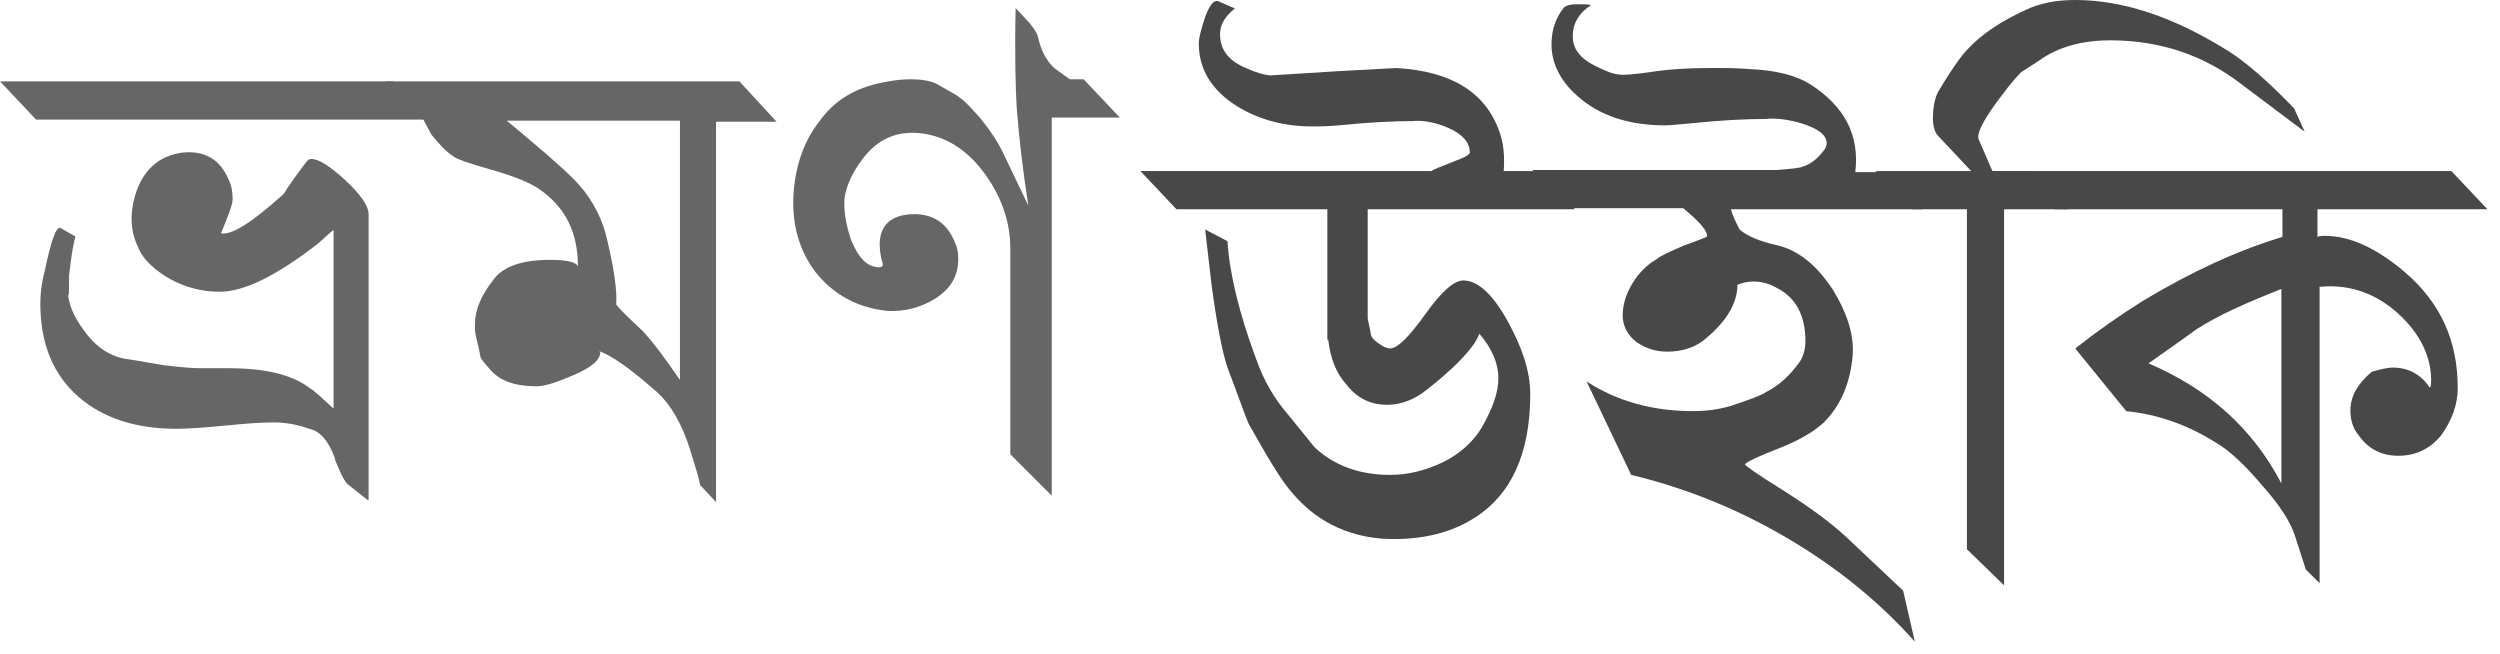
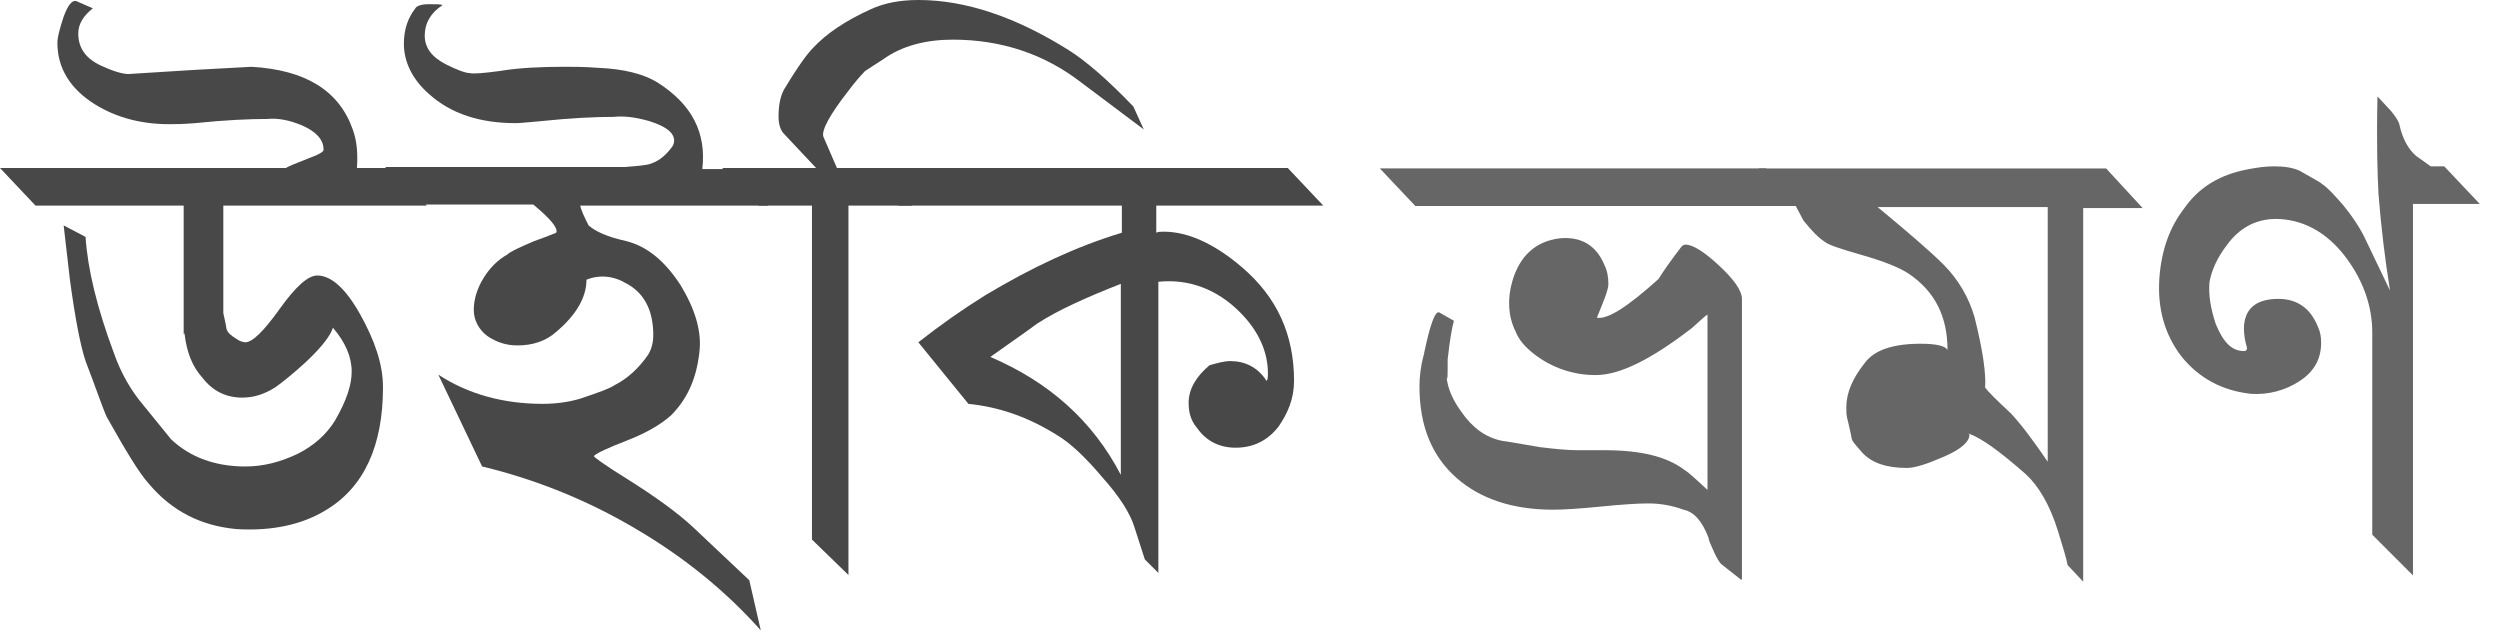
- <svg xmlns="http://www.w3.org/2000/svg" width="111" height="29">
+ <svg xmlns="http://www.w3.org/2000/svg" width="113" height="29">
  <g fill-rule="nonzero" fill="none">
-     <path fill="#484848" d="M69.925 9.292h-9.199v4.859c.095.424.142.66.142.707.047.19.236.33.472.472a.753.753 0 0 0 .377.142c.33 0 .849-.52 1.557-1.51.707-.99 1.273-1.51 1.698-1.51.613 0 1.273.567 1.934 1.746.66 1.18 1.037 2.264 1.037 3.302 0 2.642-.849 4.528-2.594 5.566-1.085.66-2.453.943-4.01.85-1.603-.142-2.924-.803-3.962-2.03-.471-.518-1.085-1.556-1.934-3.065-.188-.425-.471-1.274-.943-2.5-.236-.708-.472-1.934-.708-3.68l-.283-2.452.991.519c.094 1.462.519 3.207 1.274 5.235.33.944.801 1.746 1.368 2.406l1.226 1.51c.849.801 1.981 1.226 3.349 1.226.802 0 1.557-.189 2.358-.566.755-.377 1.321-.896 1.699-1.51.518-.896.754-1.603.754-2.217 0-.66-.283-1.32-.849-1.98-.094.33-.471.848-1.226 1.556-.566.519-1.038.896-1.368 1.132-.519.33-.99.472-1.51.472-.707 0-1.32-.283-1.792-.897-.472-.518-.708-1.179-.802-1.933 0-.095-.047-.095-.047 0v.047-5.897h-6.698l-1.604-1.698h12.925c.047-.047.377-.188.99-.424.519-.189.755-.33.708-.425 0-.424-.33-.802-.99-1.085-.567-.235-1.086-.33-1.557-.283-.802 0-1.887.048-3.255.189a13.08 13.08 0 0 1-1.18.047c-1.226 0-2.358-.283-3.348-.896-1.133-.708-1.699-1.651-1.699-2.783 0-.236.095-.613.283-1.18.19-.518.378-.754.566-.707l.755.33c-.424.33-.66.708-.66 1.132 0 .66.33 1.133 1.038 1.463.518.236.943.377 1.273.377-.236 0 .755-.047 2.925-.189L62 3.02c2.453.141 3.962 1.085 4.575 2.83.19.519.236 1.085.19 1.745h1.556l1.604 1.698z" />
-     <path fill="#484848" d="M85.35 9.292h-8.492c.048.236.19.52.378.897.33.283.849.519 1.698.707.943.236 1.745.896 2.453 1.981.66 1.085.99 2.123.849 3.114-.142 1.179-.566 2.075-1.274 2.783-.471.424-1.132.801-1.98 1.132-.85.33-1.369.566-1.51.707 0 .047.519.425 1.51 1.038 1.273.802 2.263 1.51 3.018 2.217l2.5 2.358.519 2.265c-1.557-1.746-3.444-3.302-5.708-4.623a25.147 25.147 0 0 0-6.886-2.783l-1.982-4.151c1.368.896 2.972 1.32 4.717 1.32.66 0 1.227-.094 1.698-.235.85-.283 1.368-.472 1.557-.613.566-.283 1.085-.755 1.51-1.368.141-.236.235-.52.235-.896 0-1.133-.424-1.934-1.273-2.359a2.02 2.02 0 0 0-1.038-.283c-.236 0-.472.047-.707.142 0 .801-.472 1.603-1.368 2.358-.472.425-1.085.613-1.746.613-.519 0-.943-.141-1.368-.424-.377-.283-.613-.708-.613-1.18 0-.471.142-.943.425-1.415.283-.471.66-.849 1.085-1.085.141-.141.566-.33 1.226-.613.66-.236.99-.377.99-.377.095-.189-.235-.613-1.037-1.274h-5.047l-1.651-1.698h10.849c.66-.047 1.038-.094 1.132-.141.33-.095.66-.33.943-.708a.51.51 0 0 0 .142-.33c0-.377-.378-.66-1.132-.896-.66-.189-1.18-.236-1.604-.189-.802 0-1.887.047-3.255.189-.566.047-.943.094-1.179.094-1.604 0-2.925-.424-3.915-1.32-.755-.661-1.132-1.463-1.132-2.265 0-.66.188-1.18.519-1.604.047-.094.236-.188.613-.188s.566 0 .613.047c-.519.33-.802.802-.802 1.368 0 .566.33.99.99 1.32.472.236.85.378 1.038.378.19.047.66 0 1.368-.094.85-.142 1.84-.19 2.925-.19.424 0 .896 0 1.51.048 1.179.047 2.075.283 2.688.66 1.557.991 2.217 2.265 2.028 3.916h1.368l1.604 1.65z" />
-     <path fill="#484848" d="M102.33 5.85 99.5 3.725c-1.65-1.273-3.585-1.934-5.802-1.934-1.226 0-2.311.283-3.16.897l-.802.519a9.118 9.118 0 0 0-.755.896c-.849 1.085-1.226 1.792-1.132 2.075l.613 1.415h1.746l1.65 1.698h-2.877v16.699l-1.65-1.604V9.292h-2.406l-1.651-1.698h4.245l-1.462-1.556c-.142-.142-.236-.425-.236-.755 0-.566.094-1.038.33-1.368.566-.943.99-1.51 1.226-1.745.614-.66 1.463-1.227 2.595-1.745.613-.283 1.32-.425 2.17-.425 2.122 0 4.386.755 6.792 2.264.755.472 1.745 1.32 2.924 2.547l.472 1.038z" />
-     <path fill="#484848" d="M110.443 9.292h-7.547v1.227c.095-.047.189-.047.33-.047 1.085 0 2.265.519 3.538 1.603 1.604 1.368 2.359 3.067 2.359 5.142 0 .802-.283 1.462-.708 2.075-.519.66-1.18.944-1.934.944-.707 0-1.32-.283-1.745-.896-.283-.33-.378-.708-.378-1.132 0-.614.33-1.18.944-1.699.33-.094.66-.188.943-.188.66 0 1.227.283 1.604.849.047.094.094 0 .094-.283 0-.99-.424-1.934-1.273-2.783-1.038-1.038-2.312-1.51-3.68-1.368v13.16l-.613-.613-.471-1.462c-.189-.613-.66-1.368-1.463-2.264-.754-.897-1.462-1.557-2.028-1.887-1.273-.802-2.594-1.274-4.01-1.415l-2.263-2.783a33.44 33.44 0 0 1 3.018-2.123c2.123-1.274 4.151-2.217 6.18-2.83V9.292H91.245l-1.65-1.698h19.245l1.603 1.698zm-9.15 12.17V12.83c-1.557.613-2.83 1.18-3.774 1.793 0 0-.708.519-2.123 1.51 2.642 1.131 4.623 2.876 5.896 5.33z" />
-     <path fill="#666" d="M19.057 5.311H1.604L0 3.613h17.453l1.604 1.698zM16.32 22.198l-.896-.707c-.048-.048-.19-.236-.33-.566-.142-.33-.237-.52-.237-.614-.283-.754-.66-1.179-1.132-1.273a4.593 4.593 0 0 0-1.603-.283c-.472 0-1.18.047-2.123.141-.943.095-1.698.142-2.17.142-1.792 0-3.255-.472-4.34-1.415-1.132-.99-1.698-2.359-1.698-4.151 0-.425.048-.897.19-1.415.282-1.368.518-2.029.707-1.934l.66.377c-.094.33-.189.896-.283 1.745 0 .755 0 .99-.047.802.047.519.283 1.038.66 1.557.52.754 1.132 1.179 1.84 1.32.047 0 .613.095 1.698.284.755.094 1.32.141 1.698.141h1.227c1.65 0 2.83.283 3.632.896.235.142.566.472 1.037.897v-7.925c-.094.047-.33.283-.707.613-1.84 1.415-3.255 2.123-4.34 2.123a4.508 4.508 0 0 1-2.783-.944c-.424-.33-.707-.66-.849-1.037-.33-.66-.377-1.463-.141-2.264.33-1.133 1.037-1.793 2.122-1.934.944-.095 1.651.283 2.029 1.179.141.283.188.566.188.896 0 .236-.188.708-.519 1.51.472.094 1.368-.472 2.783-1.746.236-.377.566-.849 1.038-1.462.047-.047.094-.094.189-.094.33 0 .849.33 1.51.943.66.613 1.037 1.132 1.037 1.51v12.688h-.047z" />
-     <path fill="#666" d="M34.481 5.406h-2.689v16.886l-.707-.754c-.047-.283-.189-.755-.425-1.51-.377-1.226-.896-2.075-1.462-2.594-1.18-1.038-2.028-1.651-2.594-1.84l.047.048c0 .33-.377.66-1.132.99-.755.33-1.32.519-1.698.519-.944 0-1.604-.236-2.029-.708-.283-.33-.471-.518-.471-.66 0 0-.047-.283-.189-.849-.047-.189-.047-.33-.047-.519 0-.66.283-1.32.849-2.028.424-.566 1.274-.85 2.5-.85.708 0 1.132.095 1.226.284 0-1.51-.566-2.642-1.745-3.444-.424-.283-1.132-.566-2.123-.849-.99-.283-1.556-.471-1.698-.613-.236-.141-.566-.472-.943-.943l-.377-.708-1.651-1.65H32.83l1.651 1.792zM30.19 16.868V5.358H22.5c1.368 1.133 2.358 1.982 2.972 2.595a5.513 5.513 0 0 1 1.415 2.405c.377 1.51.519 2.548.471 3.16.142.19.52.567 1.18 1.18.519.566 1.037 1.274 1.65 2.17zM49.717 5.217h-3.019v16.792l-1.84-1.84v-9.15c0-1.132-.377-2.264-1.132-3.302-.754-1.038-1.698-1.651-2.783-1.792-1.085-.142-1.98.235-2.641 1.132-.472.613-.708 1.179-.802 1.698-.047.566.047 1.179.283 1.887.33.801.708 1.226 1.274 1.226.094 0 .141-.047.141-.142a3.171 3.171 0 0 1-.141-.849c0-.896.518-1.368 1.556-1.368.85 0 1.462.425 1.793 1.274.094.189.141.425.141.708 0 .754-.33 1.32-.99 1.745a3.58 3.58 0 0 1-2.17.566c-1.321-.142-2.359-.708-3.16-1.698-.755-.99-1.085-2.17-.991-3.538.094-1.274.472-2.311 1.132-3.16.66-.944 1.604-1.51 2.83-1.746.472-.094.85-.141 1.227-.141.424 0 .801.047 1.132.189.566.33.943.518 1.037.613.283.188.566.519.944.943.424.519.802 1.085 1.037 1.604l1.085 2.264a55.348 55.348 0 0 1-.518-4.34c-.048-.849-.095-2.31-.048-4.434l.614.66c.188.237.33.425.377.614.141.66.424 1.132.755 1.415l.66.472h.613l1.604 1.698z" />
+     <path fill="#484848" d="M19.292 9.292h-9.198v4.859c.095.424.142.66.142.707.047.19.236.33.472.472a.753.753 0 0 0 .377.142c.33 0 .849-.52 1.557-1.51.707-.99 1.273-1.51 1.698-1.51.613 0 1.273.567 1.934 1.746.66 1.18 1.037 2.264 1.037 3.302 0 2.642-.849 4.528-2.594 5.566-1.085.66-2.453.943-4.01.85-1.603-.142-2.924-.803-3.962-2.03-.471-.518-1.085-1.556-1.934-3.065-.188-.425-.471-1.274-.943-2.5-.236-.708-.472-1.934-.708-3.68l-.283-2.452.99.519c.095 1.462.52 3.207 1.275 5.235.33.944.801 1.746 1.367 2.406l1.227 1.51c.849.801 1.981 1.226 3.349 1.226.802 0 1.557-.189 2.358-.566.755-.377 1.321-.896 1.699-1.51.518-.896.754-1.603.754-2.217 0-.66-.283-1.32-.849-1.98-.094.33-.472.848-1.226 1.556-.566.519-1.038.896-1.368 1.132-.519.33-.99.472-1.51.472-.707 0-1.32-.283-1.792-.897-.472-.518-.708-1.179-.802-1.933 0-.095-.047-.095-.047 0v.047-5.897H1.604L0 7.594h12.925c.047-.047.377-.188.99-.424.519-.189.755-.33.708-.425 0-.424-.33-.802-.99-1.085-.567-.235-1.086-.33-1.558-.283-.801 0-1.886.048-3.254.189-.566.047-.944.047-1.18.047-1.226 0-2.358-.283-3.349-.896-1.132-.708-1.698-1.651-1.698-2.783 0-.236.095-.613.283-1.18.189-.518.378-.754.566-.707l.755.33c-.424.33-.66.708-.66 1.132 0 .66.33 1.133 1.037 1.463.52.236.944.377 1.274.377-.236 0 .755-.047 2.925-.189l2.594-.141c2.453.141 3.962 1.085 4.575 2.83.19.519.236 1.085.19 1.745h1.556l1.603 1.698z" />
+     <path fill="#484848" d="M34.717 9.292h-8.49c.047.236.188.52.377.897.33.283.849.519 1.698.707.943.236 1.745.896 2.453 1.981.66 1.085.99 2.123.849 3.114-.142 1.179-.566 2.075-1.274 2.783-.472.424-1.132.801-1.98 1.132-.85.33-1.369.566-1.51.707 0 .047.518.425 1.51 1.038 1.273.802 2.263 1.51 3.018 2.217l2.5 2.358.519 2.265c-1.557-1.746-3.444-3.302-5.708-4.623a25.147 25.147 0 0 0-6.887-2.783l-1.98-4.151c1.367.896 2.971 1.32 4.716 1.32.66 0 1.227-.094 1.698-.235.85-.283 1.368-.472 1.557-.613.566-.283 1.085-.755 1.51-1.368.141-.236.235-.52.235-.896 0-1.133-.424-1.934-1.273-2.359a2.02 2.02 0 0 0-1.038-.283c-.236 0-.472.047-.708.142 0 .801-.471 1.603-1.367 2.358-.472.425-1.085.613-1.746.613-.519 0-.943-.141-1.368-.424-.377-.283-.613-.708-.613-1.18 0-.471.142-.943.425-1.415.283-.471.66-.849 1.085-1.085.141-.141.566-.33 1.226-.613.66-.236.99-.377.99-.377.095-.189-.235-.613-1.037-1.274h-5.047l-1.651-1.698h10.849c.66-.047 1.037-.094 1.132-.141.33-.095.66-.33.943-.708a.51.51 0 0 0 .142-.33c0-.377-.378-.66-1.132-.896-.66-.189-1.18-.236-1.604-.189-.802 0-1.887.047-3.255.189-.566.047-.943.094-1.18.094-1.603 0-2.924-.424-3.914-1.32-.755-.661-1.132-1.463-1.132-2.265 0-.66.188-1.18.519-1.604.047-.094.235-.188.613-.188.377 0 .566 0 .613.047-.519.33-.802.802-.802 1.368 0 .566.33.99.99 1.32.472.236.85.378 1.038.378.19.047.66 0 1.368-.094.85-.142 1.84-.19 2.925-.19.424 0 .896 0 1.51.048 1.179.047 2.075.283 2.688.66 1.557.991 2.217 2.265 2.028 3.916h1.368l1.604 1.65z" />
+     <path fill="#484848" d="m51.698 5.85-2.83-2.124c-1.651-1.273-3.585-1.934-5.802-1.934-1.226 0-2.311.283-3.16.897l-.802.519a9.118 9.118 0 0 0-.755.896c-.849 1.085-1.226 1.792-1.132 2.075l.613 1.415h1.745l1.651 1.698H38.35v16.699l-1.65-1.604V9.292h-2.407l-1.65-1.698h4.245l-1.462-1.556c-.142-.142-.236-.425-.236-.755 0-.566.094-1.038.33-1.368.566-.943.99-1.51 1.226-1.745.613-.66 1.463-1.227 2.595-1.745C39.953.142 40.66 0 41.51 0c2.122 0 4.386.755 6.792 2.264.755.472 1.745 1.32 2.924 2.547l.472 1.038z" />
+     <path fill="#484848" d="M59.811 9.292h-7.547v1.227c.094-.047.189-.047.33-.047 1.085 0 2.264.519 3.538 1.603 1.604 1.368 2.359 3.067 2.359 5.142 0 .802-.283 1.462-.708 2.075-.519.66-1.18.944-1.934.944-.707 0-1.32-.283-1.745-.896-.283-.33-.378-.708-.378-1.132 0-.614.33-1.18.944-1.699.33-.094.66-.188.943-.188.66 0 1.227.283 1.604.849.047.094.094 0 .094-.283 0-.99-.424-1.934-1.273-2.783-1.038-1.038-2.312-1.51-3.68-1.368v13.16l-.613-.613-.471-1.462c-.19-.613-.66-1.368-1.463-2.264-.754-.897-1.462-1.557-2.028-1.887-1.274-.802-2.594-1.274-4.01-1.415l-2.264-2.783a33.44 33.44 0 0 1 3.02-2.123c2.122-1.274 4.15-2.217 6.179-2.83V9.292H40.613l-1.65-1.698h19.245l1.603 1.698zm-9.15 12.17V12.83c-1.557.613-2.83 1.18-3.774 1.793 0 0-.708.519-2.123 1.51 2.642 1.131 4.623 2.876 5.896 5.33z" />
+     <path fill="#666" d="M81.425 9.311H63.972l-1.604-1.698H79.82l1.604 1.698zm-2.736 16.887-.897-.707c-.047-.048-.188-.236-.33-.566-.141-.33-.236-.52-.236-.614-.283-.754-.66-1.179-1.132-1.273a4.593 4.593 0 0 0-1.603-.283c-.472 0-1.18.047-2.123.141-.943.095-1.698.142-2.17.142-1.792 0-3.255-.472-4.34-1.415-1.132-.99-1.698-2.359-1.698-4.151 0-.425.048-.897.19-1.415.282-1.368.518-2.029.707-1.934l.66.377c-.094.33-.189.896-.283 1.745 0 .755 0 .99-.047.802.047.519.283 1.038.66 1.557.519.754 1.132 1.179 1.84 1.32.047 0 .613.095 1.698.284.755.094 1.32.141 1.698.141h1.226c1.651 0 2.83.283 3.633.896.235.142.566.472 1.037.897v-7.925c-.094.047-.33.283-.707.613-1.84 1.415-3.255 2.123-4.34 2.123a4.508 4.508 0 0 1-2.783-.944c-.424-.33-.707-.66-.849-1.037-.33-.66-.377-1.463-.142-2.264.33-1.133 1.038-1.793 2.123-1.934.944-.095 1.651.283 2.028 1.179.142.283.19.566.19.896 0 .236-.19.708-.52 1.51.472.094 1.368-.472 2.783-1.746.236-.377.566-.849 1.038-1.462.047-.047.094-.094.189-.094.33 0 .849.33 1.51.943.66.613 1.037 1.132 1.037 1.51v12.688h-.047z" />
+     <path fill="#666" d="M96.85 9.406h-2.69v16.886l-.707-.754c-.047-.283-.189-.755-.425-1.51-.377-1.226-.896-2.075-1.462-2.594-1.18-1.038-2.028-1.651-2.594-1.84l.047.048c0 .33-.377.66-1.132.99-.755.33-1.321.519-1.698.519-.944 0-1.604-.236-2.029-.708-.283-.33-.471-.518-.471-.66 0 0-.047-.283-.189-.849-.047-.189-.047-.33-.047-.519 0-.66.283-1.32.849-2.028.424-.566 1.273-.85 2.5-.85.707 0 1.132.095 1.226.284 0-1.51-.566-2.642-1.745-3.444-.425-.283-1.132-.566-2.123-.849-.99-.283-1.556-.471-1.698-.613-.236-.141-.566-.472-.943-.943l-.377-.708-1.651-1.65h15.707l1.651 1.792zm-4.293 11.462V9.358h-7.69c1.369 1.133 2.36 1.982 2.973 2.595a5.513 5.513 0 0 1 1.415 2.405c.377 1.51.519 2.548.471 3.16.142.19.52.567 1.18 1.18.519.566 1.037 1.274 1.65 2.17zM112.085 9.217h-3.019v16.792l-1.84-1.84v-9.15c0-1.132-.377-2.264-1.132-3.302-.754-1.038-1.698-1.651-2.783-1.792-1.085-.142-1.98.235-2.641 1.132-.472.613-.708 1.179-.802 1.698-.047.566.047 1.179.283 1.887.33.801.707 1.226 1.274 1.226.094 0 .141-.047.141-.142a3.171 3.171 0 0 1-.141-.849c0-.896.518-1.368 1.556-1.368.85 0 1.462.425 1.793 1.274.094.189.141.425.141.708 0 .754-.33 1.32-.99 1.745a3.58 3.58 0 0 1-2.17.566c-1.321-.142-2.359-.708-3.16-1.698-.755-.99-1.086-2.17-.991-3.538.094-1.274.471-2.311 1.132-3.16.66-.944 1.604-1.51 2.83-1.746.472-.094.85-.141 1.226-.141.425 0 .802.047 1.133.189.566.33.943.518 1.037.613.283.188.566.519.944.943.424.519.802 1.085 1.037 1.604l1.085 2.264a55.347 55.347 0 0 1-.519-4.34c-.047-.849-.094-2.31-.047-4.434l.613.66c.19.237.33.425.378.614.141.66.424 1.132.755 1.415l.66.472h.613l1.604 1.698z" />
  </g>
</svg>
